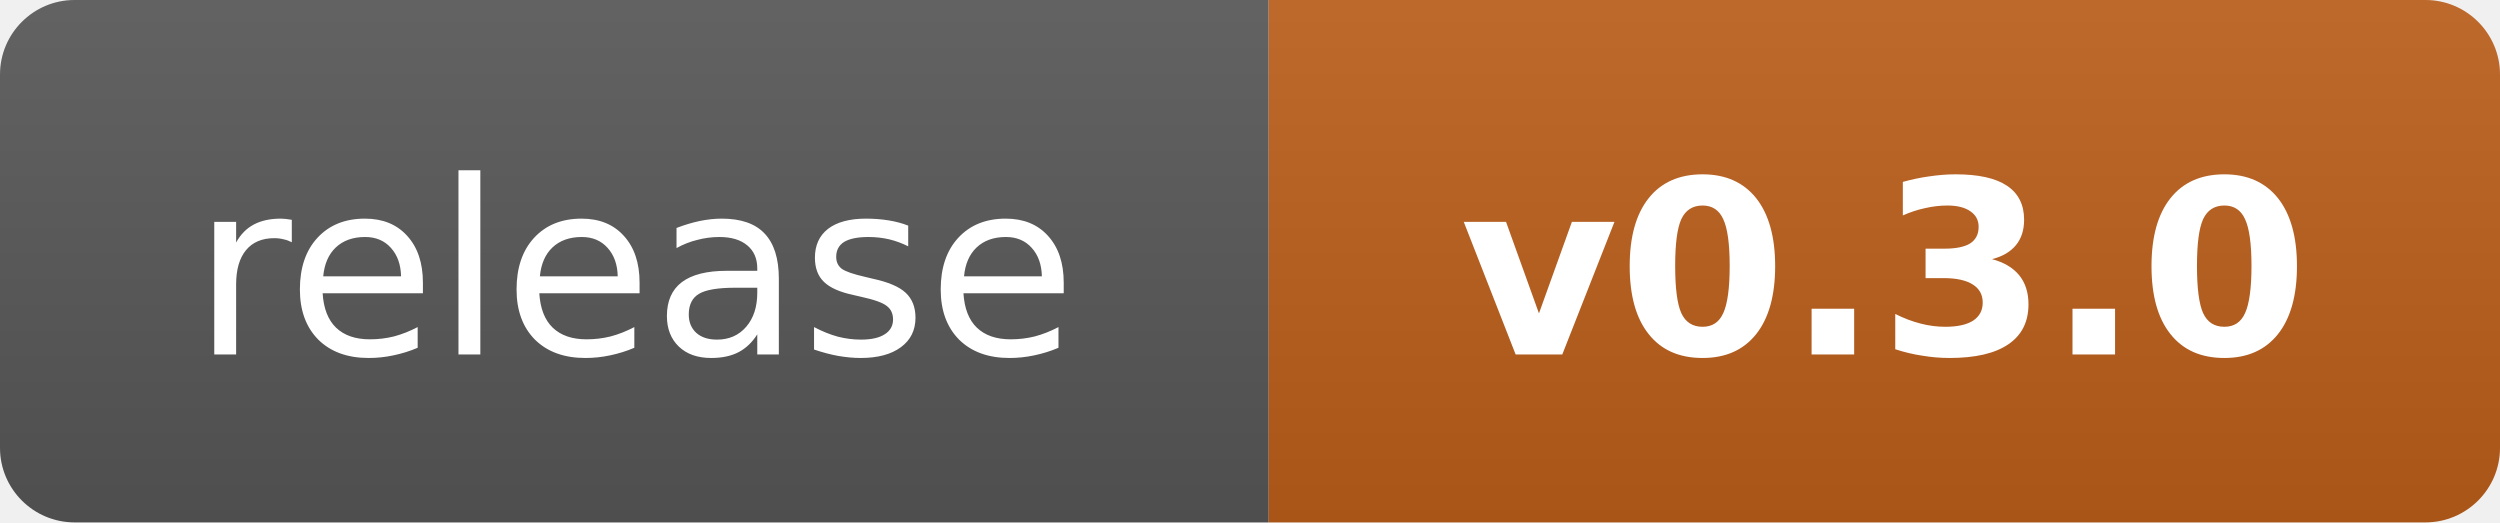
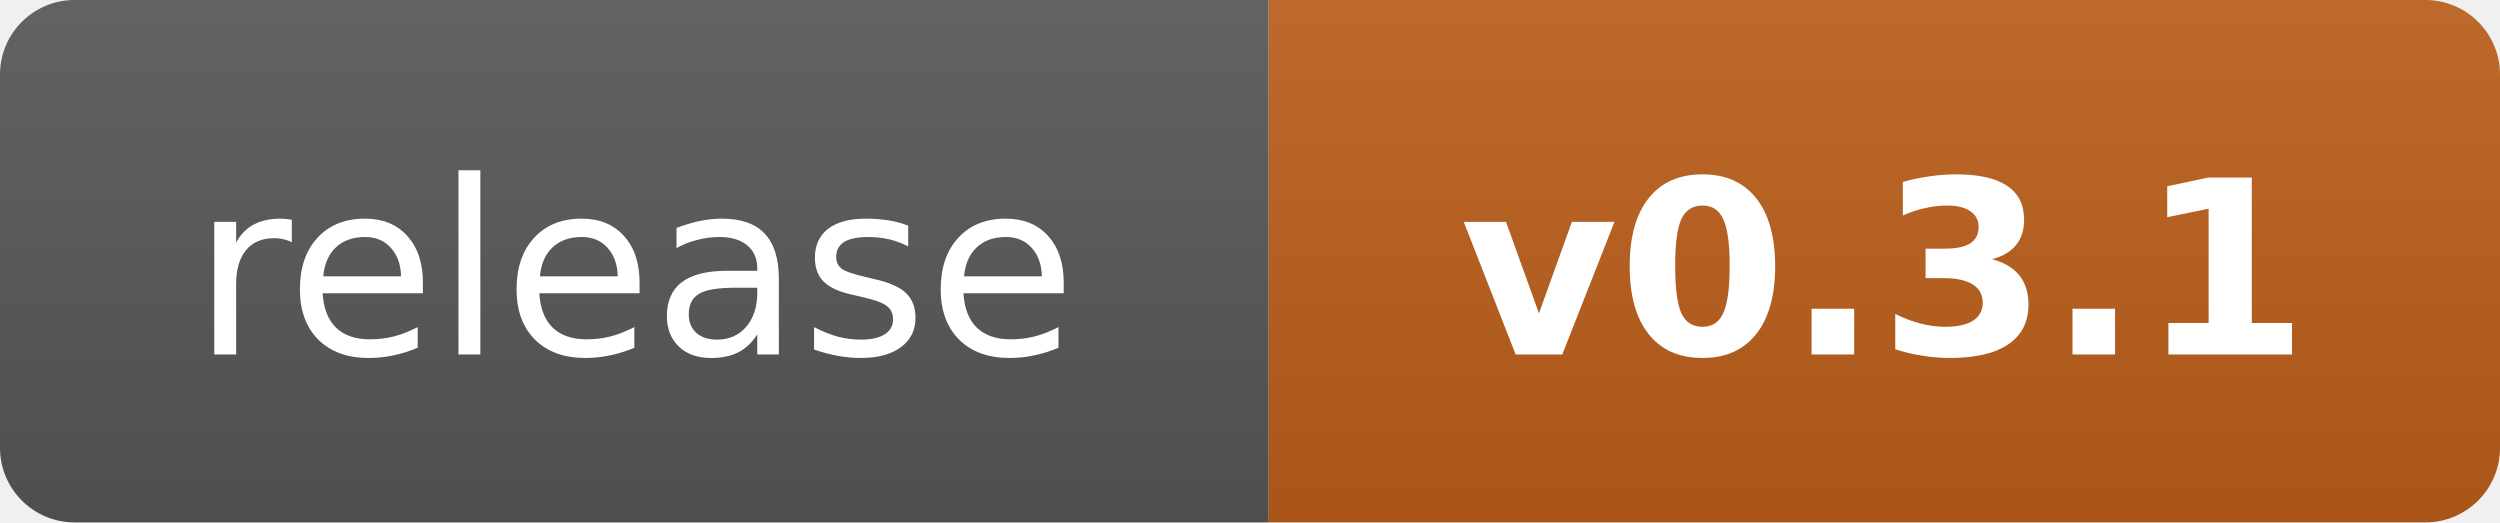
- <svg xmlns="http://www.w3.org/2000/svg" width="134" height="28" viewBox="0 0 134 28" role="img" aria-label="release: v0.3.0">
+ <svg xmlns="http://www.w3.org/2000/svg" width="134" height="28" viewBox="0 0 134 28" role="img" aria-label="release: v0.3.1">
  <linearGradient id="shine" x2="0" y2="100%">
    <stop offset="0" stop-color="#fff" stop-opacity=".08" />
    <stop offset="1" stop-color="#000" stop-opacity=".08" />
  </linearGradient>
  <clipPath id="round">
    <rect width="134" height="28" rx="4" />
  </clipPath>
  <g clip-path="url(#round)">
    <rect width="68" height="28" fill="#555" />
    <rect x="68" width="66" height="28" fill="#b85c1a" />
    <rect width="134" height="28" fill="url(#shine)" />
  </g>
  <g fill="#fff" text-anchor="middle" font-family="Verdana,DejaVu Sans,sans-serif" font-size="13">
    <text x="34.0" y="19">release</text>
-     <text x="101.0" y="19" font-weight="600">v0.3.0</text>
+     <text x="101.0" y="19" font-weight="600">v0.3.1</text>
  </g>
</svg>
